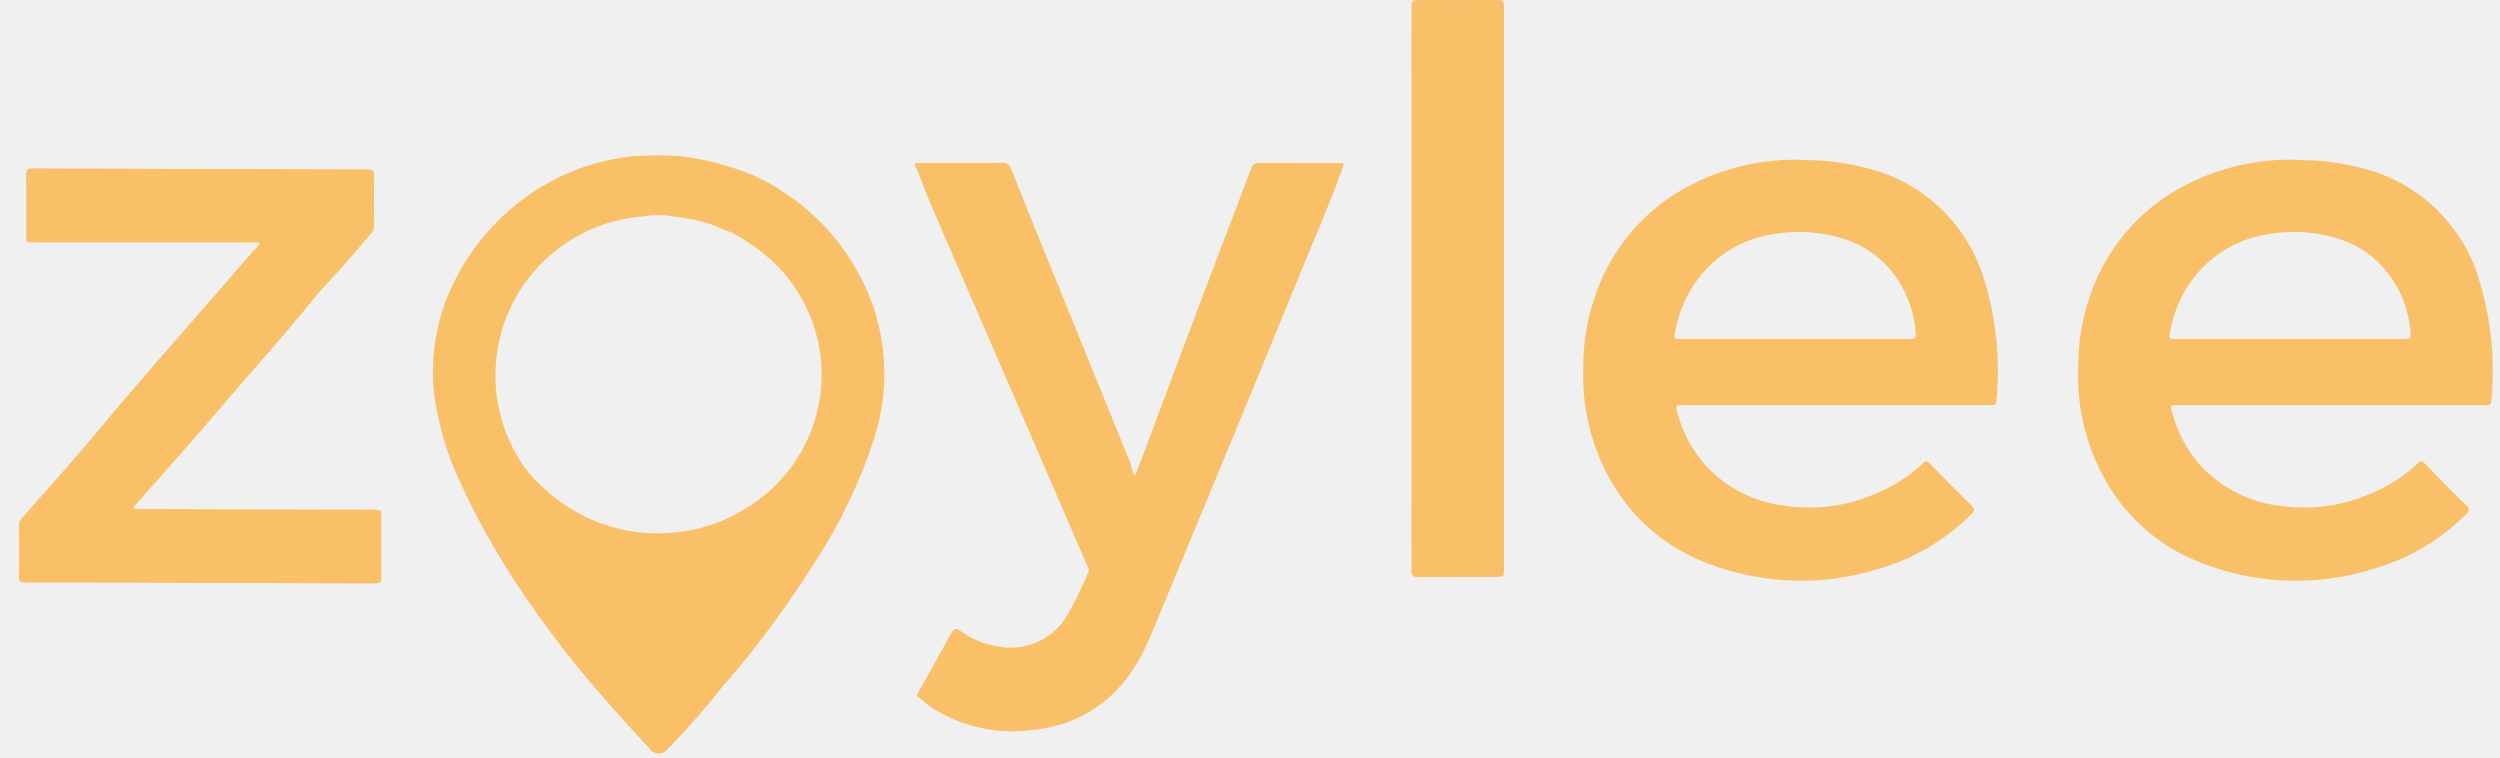
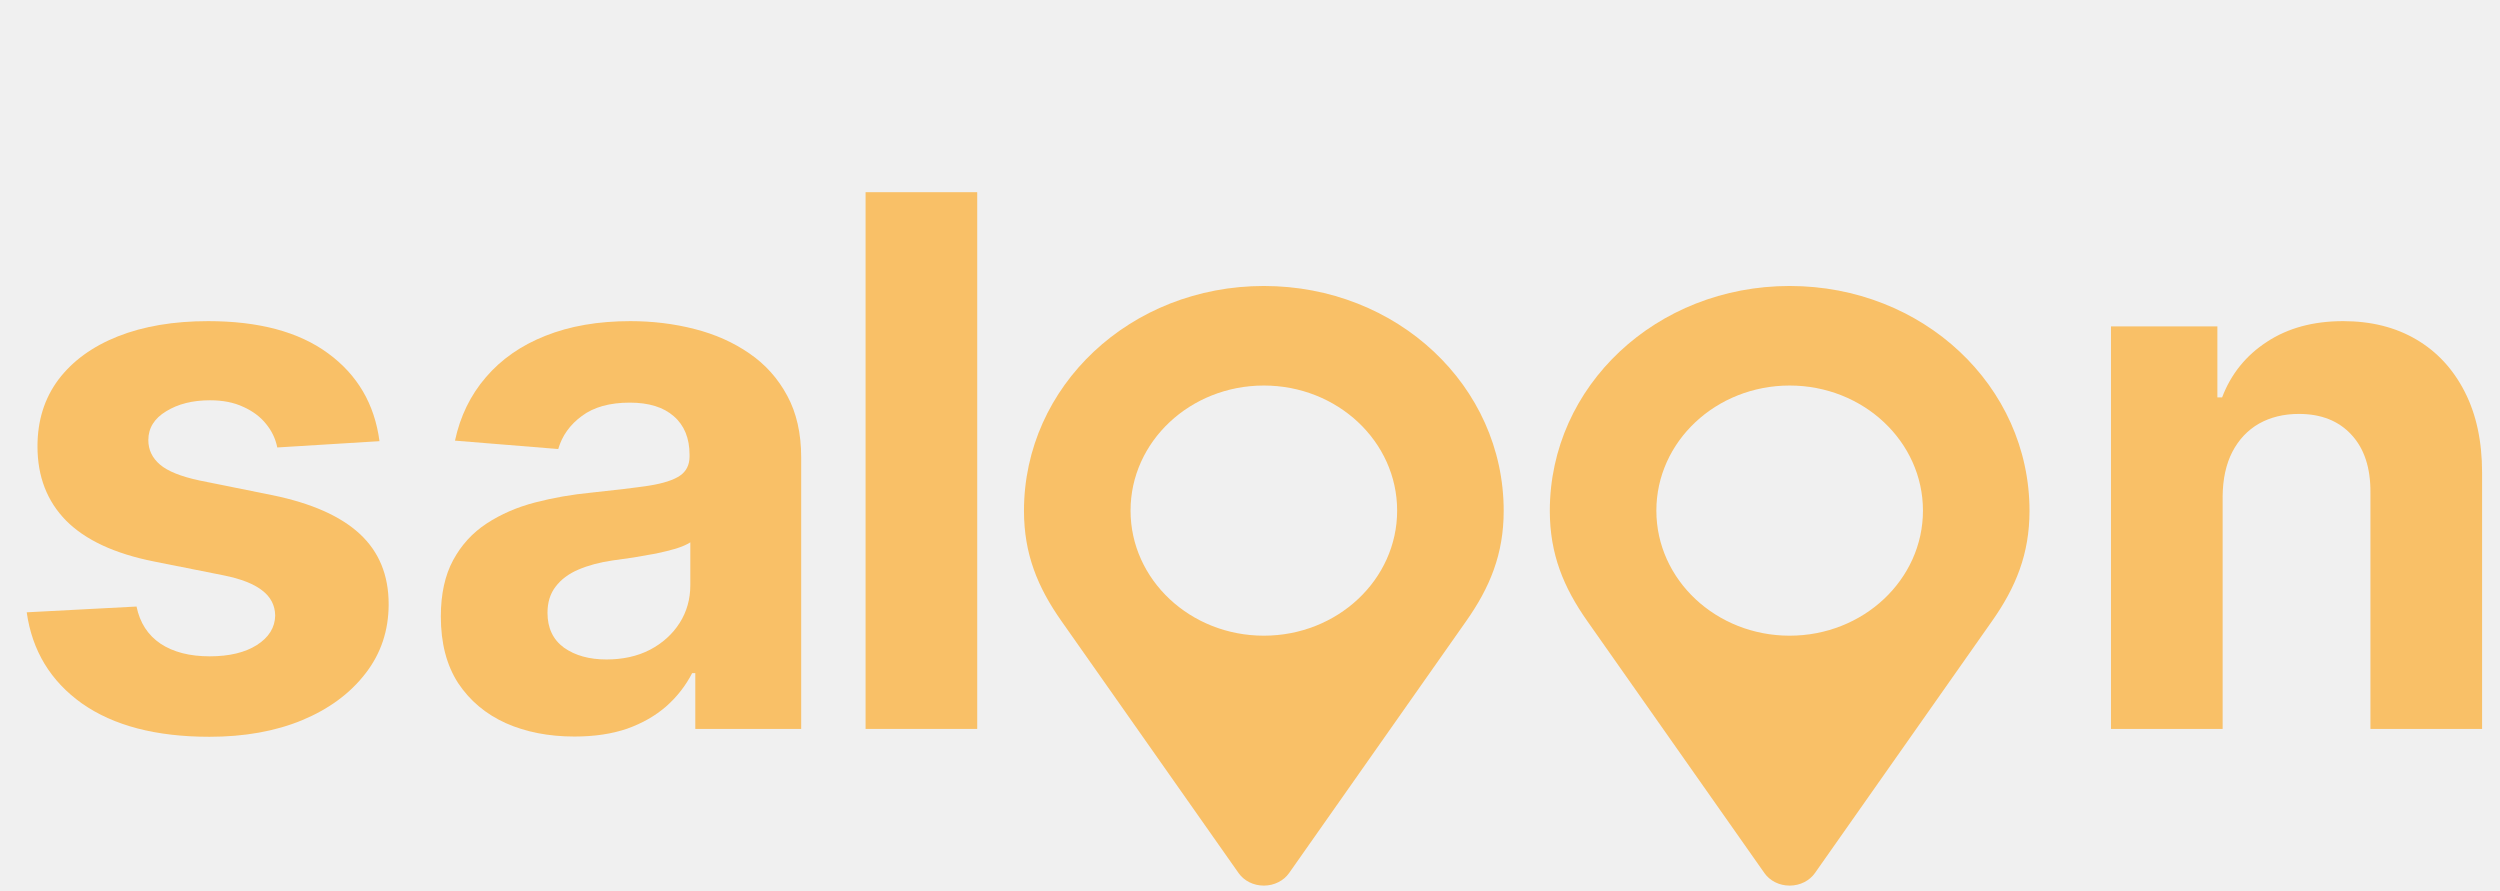
- <svg xmlns="http://www.w3.org/2000/svg" width="132" height="40" viewBox="0 0 132 40" fill="none">
-   <g clip-path="url(#clip0_160_304)">
-     <mask id="mask0_160_304" style="mask-type:luminance" maskUnits="userSpaceOnUse" x="0" y="0" width="132" height="40">
-       <path d="M132 0H0V40H132V0Z" fill="white" />
-     </mask>
-     <g mask="url(#mask0_160_304)">
-       <path d="M13.741 12.85C13.596 12.795 13.441 12.777 13.288 12.797H1.841C1.384 12.797 1.384 12.797 1.384 12.369C1.384 11.319 1.39 10.269 1.379 9.218C1.379 8.971 1.445 8.889 1.708 8.89C7.622 8.915 13.537 8.932 19.451 8.943C19.68 8.943 19.751 9.015 19.751 9.238C19.743 10.127 19.743 11.017 19.751 11.905C19.756 12.059 19.701 12.208 19.599 12.322C18.913 13.107 18.246 13.909 17.541 14.678C17.16 15.09 16.779 15.496 16.429 15.932C14.994 17.732 13.434 19.432 11.937 21.185C10.781 22.547 9.609 23.894 8.422 25.228C8.01 25.686 7.602 26.148 7.197 26.614C7.143 26.676 7.028 26.735 7.069 26.82C7.11 26.905 7.244 26.873 7.336 26.873C8.61 26.881 9.885 26.887 11.161 26.891L19.753 26.912C20.134 26.912 20.134 26.912 20.134 27.282C20.134 28.349 20.126 29.421 20.14 30.49C20.14 30.747 20.064 30.809 19.809 30.808C14.385 30.785 8.961 30.768 3.537 30.755C2.792 30.755 2.046 30.746 1.301 30.755C1.08 30.755 0.991 30.706 1.001 30.471C1.014 29.564 1.009 28.657 1.001 27.75C1 27.674 1.014 27.599 1.042 27.529C1.071 27.459 1.113 27.395 1.166 27.341C2.538 25.782 3.935 24.247 5.256 22.651C7.401 20.06 9.656 17.551 11.856 15.004C12.473 14.287 13.087 13.571 13.744 12.852L13.741 12.85Z" fill="#F9C067" />
-       <path d="M79.408 15.252V30.059C79.408 30.459 79.408 30.459 78.995 30.459C77.623 30.459 76.252 30.453 74.876 30.465C74.604 30.465 74.527 30.389 74.527 30.127C74.534 20.194 74.534 10.263 74.527 0.335C74.527 0.065 74.615 -0.002 74.88 4.30747e-05C76.274 0.011 77.666 0.011 79.058 4.30747e-05C79.345 4.30747e-05 79.415 0.082 79.415 0.354C79.411 5.318 79.409 10.285 79.409 15.254L79.408 15.252Z" fill="#F9C067" />
-       <path d="M70.874 8.91C70.2 10.8 69.386 12.636 68.627 14.494C67.174 18.05 65.714 21.602 64.247 25.148C63.067 28.005 61.883 30.86 60.694 33.714C60.665 33.783 60.625 33.85 60.594 33.914C60.419 34.34 60.204 34.748 59.953 35.133C59.403 36.071 58.639 36.865 57.725 37.453C56.81 38.041 55.77 38.406 54.689 38.518C52.794 38.813 50.855 38.412 49.232 37.39C48.968 37.222 48.759 36.99 48.5 36.821C48.348 36.721 48.457 36.621 48.508 36.527C49.056 35.539 49.606 34.551 50.159 33.563C50.404 33.126 50.408 33.124 50.824 33.39C51.505 33.859 52.3 34.135 53.124 34.19C53.765 34.236 54.406 34.102 54.975 33.803C55.544 33.504 56.018 33.052 56.344 32.498C56.763 31.766 57.136 31.008 57.462 30.23C57.528 30.097 57.462 29.991 57.411 29.878L51.82 16.957C50.887 14.803 49.943 12.657 49.026 10.494C48.788 9.934 48.598 9.351 48.34 8.794C48.24 8.575 48.398 8.603 48.521 8.603H50.374C51.218 8.603 52.061 8.615 52.905 8.595C53.013 8.58 53.123 8.605 53.213 8.667C53.303 8.728 53.367 8.821 53.392 8.927C54.114 10.742 54.845 12.554 55.584 14.362C56.944 17.716 58.307 21.069 59.673 24.421C59.761 24.638 59.726 24.897 59.933 25.107L60.476 23.714L62.354 18.684C62.8 17.494 63.249 16.303 63.7 15.112C64.486 13.037 65.28 10.965 66.062 8.888C66.085 8.796 66.142 8.716 66.221 8.664C66.3 8.611 66.395 8.59 66.489 8.604C67.882 8.615 69.274 8.604 70.667 8.61C70.989 8.602 70.984 8.61 70.88 8.901L70.874 8.91Z" fill="#F9C067" />
-       <path d="M130.832 14.559C130.377 13.161 129.57 11.903 128.489 10.906C127.408 9.909 126.089 9.207 124.659 8.866C123.691 8.611 122.696 8.474 121.696 8.458C119.031 8.281 116.383 9.001 114.174 10.503C112.518 11.677 111.242 13.311 110.505 15.203C109.973 16.57 109.709 18.026 109.729 19.493C109.655 21.678 110.226 23.836 111.37 25.699C112.389 27.351 113.874 28.664 115.638 29.474C118.738 30.856 122.241 31.04 125.469 29.989C127.268 29.45 128.903 28.469 130.226 27.136C130.391 26.972 130.412 26.878 130.236 26.705C129.479 25.959 128.731 25.203 127.993 24.439C127.845 24.287 127.764 24.363 127.665 24.466C126.905 25.178 126.016 25.737 125.045 26.114C123.639 26.711 122.099 26.924 120.583 26.731C118.925 26.584 117.379 25.837 116.233 24.631C115.506 23.831 114.981 22.868 114.703 21.824C114.579 21.395 114.583 21.39 115.031 21.39H131.006C131.114 21.39 131.222 21.39 131.329 21.39C131.475 21.39 131.529 21.327 131.539 21.182C131.761 18.951 131.52 16.699 130.832 14.566V14.559ZM127.009 17.899H114.892C114.511 17.899 114.506 17.899 114.575 17.542C114.709 16.757 114.985 16.003 115.388 15.317C115.86 14.513 116.509 13.827 117.286 13.312C118.063 12.797 118.947 12.466 119.871 12.345C121.105 12.149 122.368 12.246 123.558 12.628C124.56 12.959 125.44 13.582 126.084 14.418C126.805 15.358 127.223 16.494 127.284 17.677C127.302 17.909 127.162 17.899 127.009 17.899Z" fill="#F9C067" />
-       <path d="M104.7 14.559C104.245 13.161 103.438 11.903 102.357 10.906C101.276 9.909 99.957 9.207 98.527 8.866C97.56 8.611 96.565 8.474 95.565 8.458C92.9 8.281 90.251 9.001 88.042 10.503C86.386 11.677 85.11 13.311 84.373 15.203C83.841 16.57 83.577 18.026 83.596 19.493C83.523 21.678 84.094 23.836 85.238 25.699C86.257 27.351 87.742 28.665 89.506 29.474C92.606 30.856 96.109 31.04 99.337 29.989C101.136 29.45 102.772 28.469 104.095 27.136C104.26 26.972 104.28 26.878 104.105 26.705C103.348 25.959 102.6 25.203 101.861 24.439C101.713 24.287 101.632 24.363 101.534 24.466C100.774 25.178 99.884 25.738 98.913 26.114C97.507 26.711 95.967 26.924 94.451 26.731C92.794 26.584 91.248 25.837 90.102 24.631C89.375 23.831 88.85 22.869 88.572 21.824C88.448 21.395 88.452 21.39 88.9 21.39H104.876C104.983 21.39 105.092 21.39 105.199 21.39C105.345 21.39 105.399 21.327 105.409 21.182C105.631 18.951 105.39 16.699 104.701 14.566L104.7 14.559ZM100.877 17.899H88.76C88.379 17.899 88.374 17.899 88.444 17.542C88.578 16.757 88.853 16.003 89.257 15.317C89.729 14.513 90.378 13.828 91.155 13.312C91.932 12.797 92.816 12.466 93.74 12.345C94.974 12.149 96.237 12.246 97.427 12.628C98.429 12.959 99.308 13.582 99.952 14.418C100.673 15.358 101.091 16.494 101.152 17.677C101.172 17.909 101.032 17.9 100.879 17.9L100.877 17.899Z" fill="#F9C067" />
-       <path d="M45.407 14.586C44.47 12.776 43.075 11.243 41.361 10.139C40.553 9.592 39.67 9.166 38.739 8.875C38.407 8.775 38.078 8.675 37.748 8.58C37.116 8.422 36.474 8.308 35.827 8.238C35.139 8.196 34.45 8.196 33.763 8.238C33.724 8.231 33.685 8.228 33.647 8.228C31.149 8.437 28.785 9.441 26.901 11.093C25.661 12.172 24.652 13.489 23.935 14.967C23.011 16.862 22.671 18.988 22.959 21.076C23.198 22.625 23.661 24.131 24.334 25.547C25.178 27.366 26.155 29.12 27.257 30.795C28.843 33.202 30.615 35.48 32.557 37.61C33.132 38.26 33.716 38.904 34.309 39.54C34.362 39.615 34.432 39.676 34.513 39.719C34.594 39.761 34.683 39.784 34.775 39.785C34.866 39.787 34.957 39.766 35.038 39.726C35.121 39.685 35.192 39.626 35.247 39.553C35.347 39.453 35.438 39.362 35.53 39.262C36.474 38.285 37.364 37.257 38.197 36.182C38.401 35.98 38.588 35.761 38.757 35.528C38.803 35.48 38.857 35.435 38.898 35.383C40.42 33.544 41.82 31.606 43.089 29.583C44.396 27.573 45.431 25.398 46.166 23.115C46.617 21.715 46.782 20.239 46.653 18.773C46.524 17.308 46.102 15.884 45.414 14.584L45.407 14.586ZM41.334 25.212C40.701 25.936 39.945 26.543 39.1 27.004C38.956 27.08 38.816 27.169 38.672 27.252C37.873 27.642 37.02 27.912 36.141 28.052C34.814 28.266 33.457 28.173 32.172 27.78C30.887 27.388 29.709 26.707 28.729 25.789C28.198 25.34 27.746 24.806 27.391 24.208C26.64 22.978 26.217 21.576 26.163 20.136C26.11 18.695 26.427 17.265 27.084 15.983C27.742 14.7 28.718 13.608 29.918 12.811C31.119 12.014 32.504 11.538 33.942 11.43C33.989 11.424 34.036 11.408 34.084 11.397C34.554 11.33 35.031 11.339 35.497 11.426C36.258 11.496 37.007 11.658 37.73 11.906C38.015 12.046 38.31 12.167 38.613 12.267C39.403 12.683 40.137 13.198 40.797 13.801C42.349 15.262 43.273 17.269 43.374 19.398C43.474 21.527 42.742 23.612 41.334 25.212Z" fill="#F9C067" />
-     </g>
-   </g>
-   <defs>
-     <clipPath id="clip0_160_304">
-       <rect width="132" height="40" fill="white" />
-     </clipPath>
-   </defs>
+ <svg xmlns="http://www.w3.org/2000/svg" width="132" height="47" viewBox="0 0 132 47" fill="none">
+   <path d="M20.037 23.294L14.64 23.626C14.548 23.164 14.35 22.749 14.045 22.38C13.741 22.002 13.339 21.702 12.841 21.481C12.352 21.25 11.767 21.135 11.084 21.135C10.171 21.135 9.4 21.329 8.773 21.716C8.146 22.094 7.832 22.602 7.832 23.238C7.832 23.746 8.035 24.175 8.441 24.525C8.847 24.876 9.543 25.157 10.53 25.369L14.377 26.144C16.444 26.569 17.984 27.251 18.999 28.192C20.014 29.133 20.521 30.369 20.521 31.901C20.521 33.294 20.111 34.516 19.29 35.568C18.478 36.619 17.362 37.44 15.941 38.031C14.53 38.612 12.901 38.902 11.056 38.902C8.243 38.902 6.001 38.317 4.331 37.145C2.671 35.964 1.697 34.359 1.411 32.33L7.209 32.025C7.385 32.883 7.809 33.538 8.482 33.99C9.156 34.433 10.018 34.654 11.07 34.654C12.103 34.654 12.934 34.456 13.561 34.059C14.197 33.653 14.52 33.132 14.53 32.496C14.52 31.961 14.294 31.522 13.851 31.181C13.409 30.831 12.726 30.563 11.803 30.378L8.123 29.645C6.047 29.23 4.502 28.51 3.487 27.486C2.482 26.462 1.979 25.157 1.979 23.57C1.979 22.205 2.348 21.029 3.086 20.042C3.833 19.055 4.88 18.294 6.227 17.759C7.583 17.224 9.17 16.956 10.987 16.956C13.672 16.956 15.784 17.523 17.325 18.658C18.875 19.793 19.779 21.338 20.037 23.294Z" fill="#F9C067" />
+   <path d="M30.333 38.889C28.977 38.889 27.769 38.653 26.708 38.183C25.647 37.703 24.807 36.998 24.189 36.066C23.58 35.125 23.276 33.953 23.276 32.551C23.276 31.37 23.493 30.378 23.926 29.576C24.36 28.773 24.95 28.128 25.698 27.639C26.445 27.15 27.294 26.781 28.244 26.532C29.203 26.282 30.209 26.107 31.26 26.006C32.496 25.877 33.493 25.757 34.249 25.646C35.006 25.526 35.555 25.351 35.896 25.12C36.237 24.89 36.408 24.548 36.408 24.096V24.013C36.408 23.137 36.131 22.459 35.578 21.979C35.033 21.499 34.258 21.259 33.253 21.259C32.192 21.259 31.348 21.495 30.721 21.965C30.093 22.426 29.678 23.008 29.475 23.709L24.023 23.266C24.3 21.974 24.844 20.858 25.656 19.917C26.468 18.967 27.515 18.238 28.797 17.731C30.089 17.214 31.583 16.956 33.281 16.956C34.461 16.956 35.592 17.094 36.671 17.371C37.759 17.648 38.723 18.077 39.563 18.658C40.412 19.239 41.08 19.986 41.569 20.9C42.058 21.804 42.303 22.888 42.303 24.151V38.487H36.712V35.54H36.546C36.205 36.204 35.748 36.79 35.176 37.297C34.604 37.795 33.917 38.188 33.115 38.474C32.312 38.75 31.385 38.889 30.333 38.889ZM32.021 34.82C32.889 34.82 33.654 34.65 34.318 34.308C34.983 33.958 35.504 33.487 35.882 32.897C36.26 32.306 36.449 31.638 36.449 30.89V28.635C36.265 28.755 36.011 28.866 35.688 28.967C35.375 29.059 35.02 29.147 34.623 29.23C34.226 29.304 33.83 29.373 33.433 29.438C33.036 29.493 32.676 29.544 32.353 29.59C31.662 29.691 31.057 29.853 30.541 30.074C30.024 30.295 29.623 30.595 29.337 30.974C29.051 31.343 28.908 31.804 28.908 32.357C28.908 33.16 29.198 33.773 29.78 34.198C30.37 34.613 31.117 34.82 32.021 34.82Z" fill="#F9C067" />
+   <path d="M51.597 10.148V38.487H45.702V10.148H51.597Z" fill="#F9C067" />
+   <path d="M66.731 15.1C59.693 15.1 54.066 20.374 54.066 26.972C54.066 29.254 54.792 31.016 56.052 32.803L65.398 46.099C65.682 46.5 66.17 46.76 66.731 46.76C67.291 46.76 67.786 46.494 68.063 46.099L77.409 32.803C78.669 31.016 79.395 29.254 79.395 26.972C79.395 20.374 73.769 15.1 66.731 15.1ZM66.731 33.564C62.846 33.564 59.693 30.608 59.693 26.96C59.693 23.312 62.846 20.356 66.731 20.356C70.616 20.356 73.769 23.312 73.769 26.96C73.769 30.608 70.616 33.564 66.731 33.564Z" fill="#F9C067" />
+   <path d="M94.494 15.1C87.456 15.1 81.83 20.374 81.83 26.972C81.83 29.254 82.556 31.016 83.816 32.803L93.162 46.099C93.445 46.5 93.934 46.76 94.494 46.76C95.055 46.76 95.55 46.494 95.827 46.099L105.173 32.803C106.433 31.016 107.158 29.254 107.158 26.972C107.158 20.374 101.532 15.1 94.494 15.1ZM94.494 33.564C90.609 33.564 87.456 30.608 87.456 26.96C87.456 23.312 90.609 20.356 94.494 20.356C98.379 20.356 101.532 23.312 101.532 26.96C101.532 30.608 98.379 33.564 94.494 33.564Z" fill="#F9C067" />
+   <path d="M117.355 26.2V38.487H111.46V17.233H117.078V20.983H117.327C117.797 19.747 118.586 18.769 119.693 18.049C120.8 17.32 122.142 16.956 123.72 16.956C125.196 16.956 126.483 17.279 127.581 17.925C128.678 18.57 129.532 19.493 130.141 20.692C130.749 21.882 131.054 23.303 131.054 24.954V38.487H125.159V26.006C125.168 24.705 124.836 23.69 124.163 22.962C123.489 22.224 122.562 21.855 121.381 21.855C120.588 21.855 119.887 22.025 119.278 22.366C118.678 22.708 118.208 23.206 117.867 23.861C117.535 24.507 117.364 25.286 117.355 26.2Z" fill="#F9C067" />
</svg>
